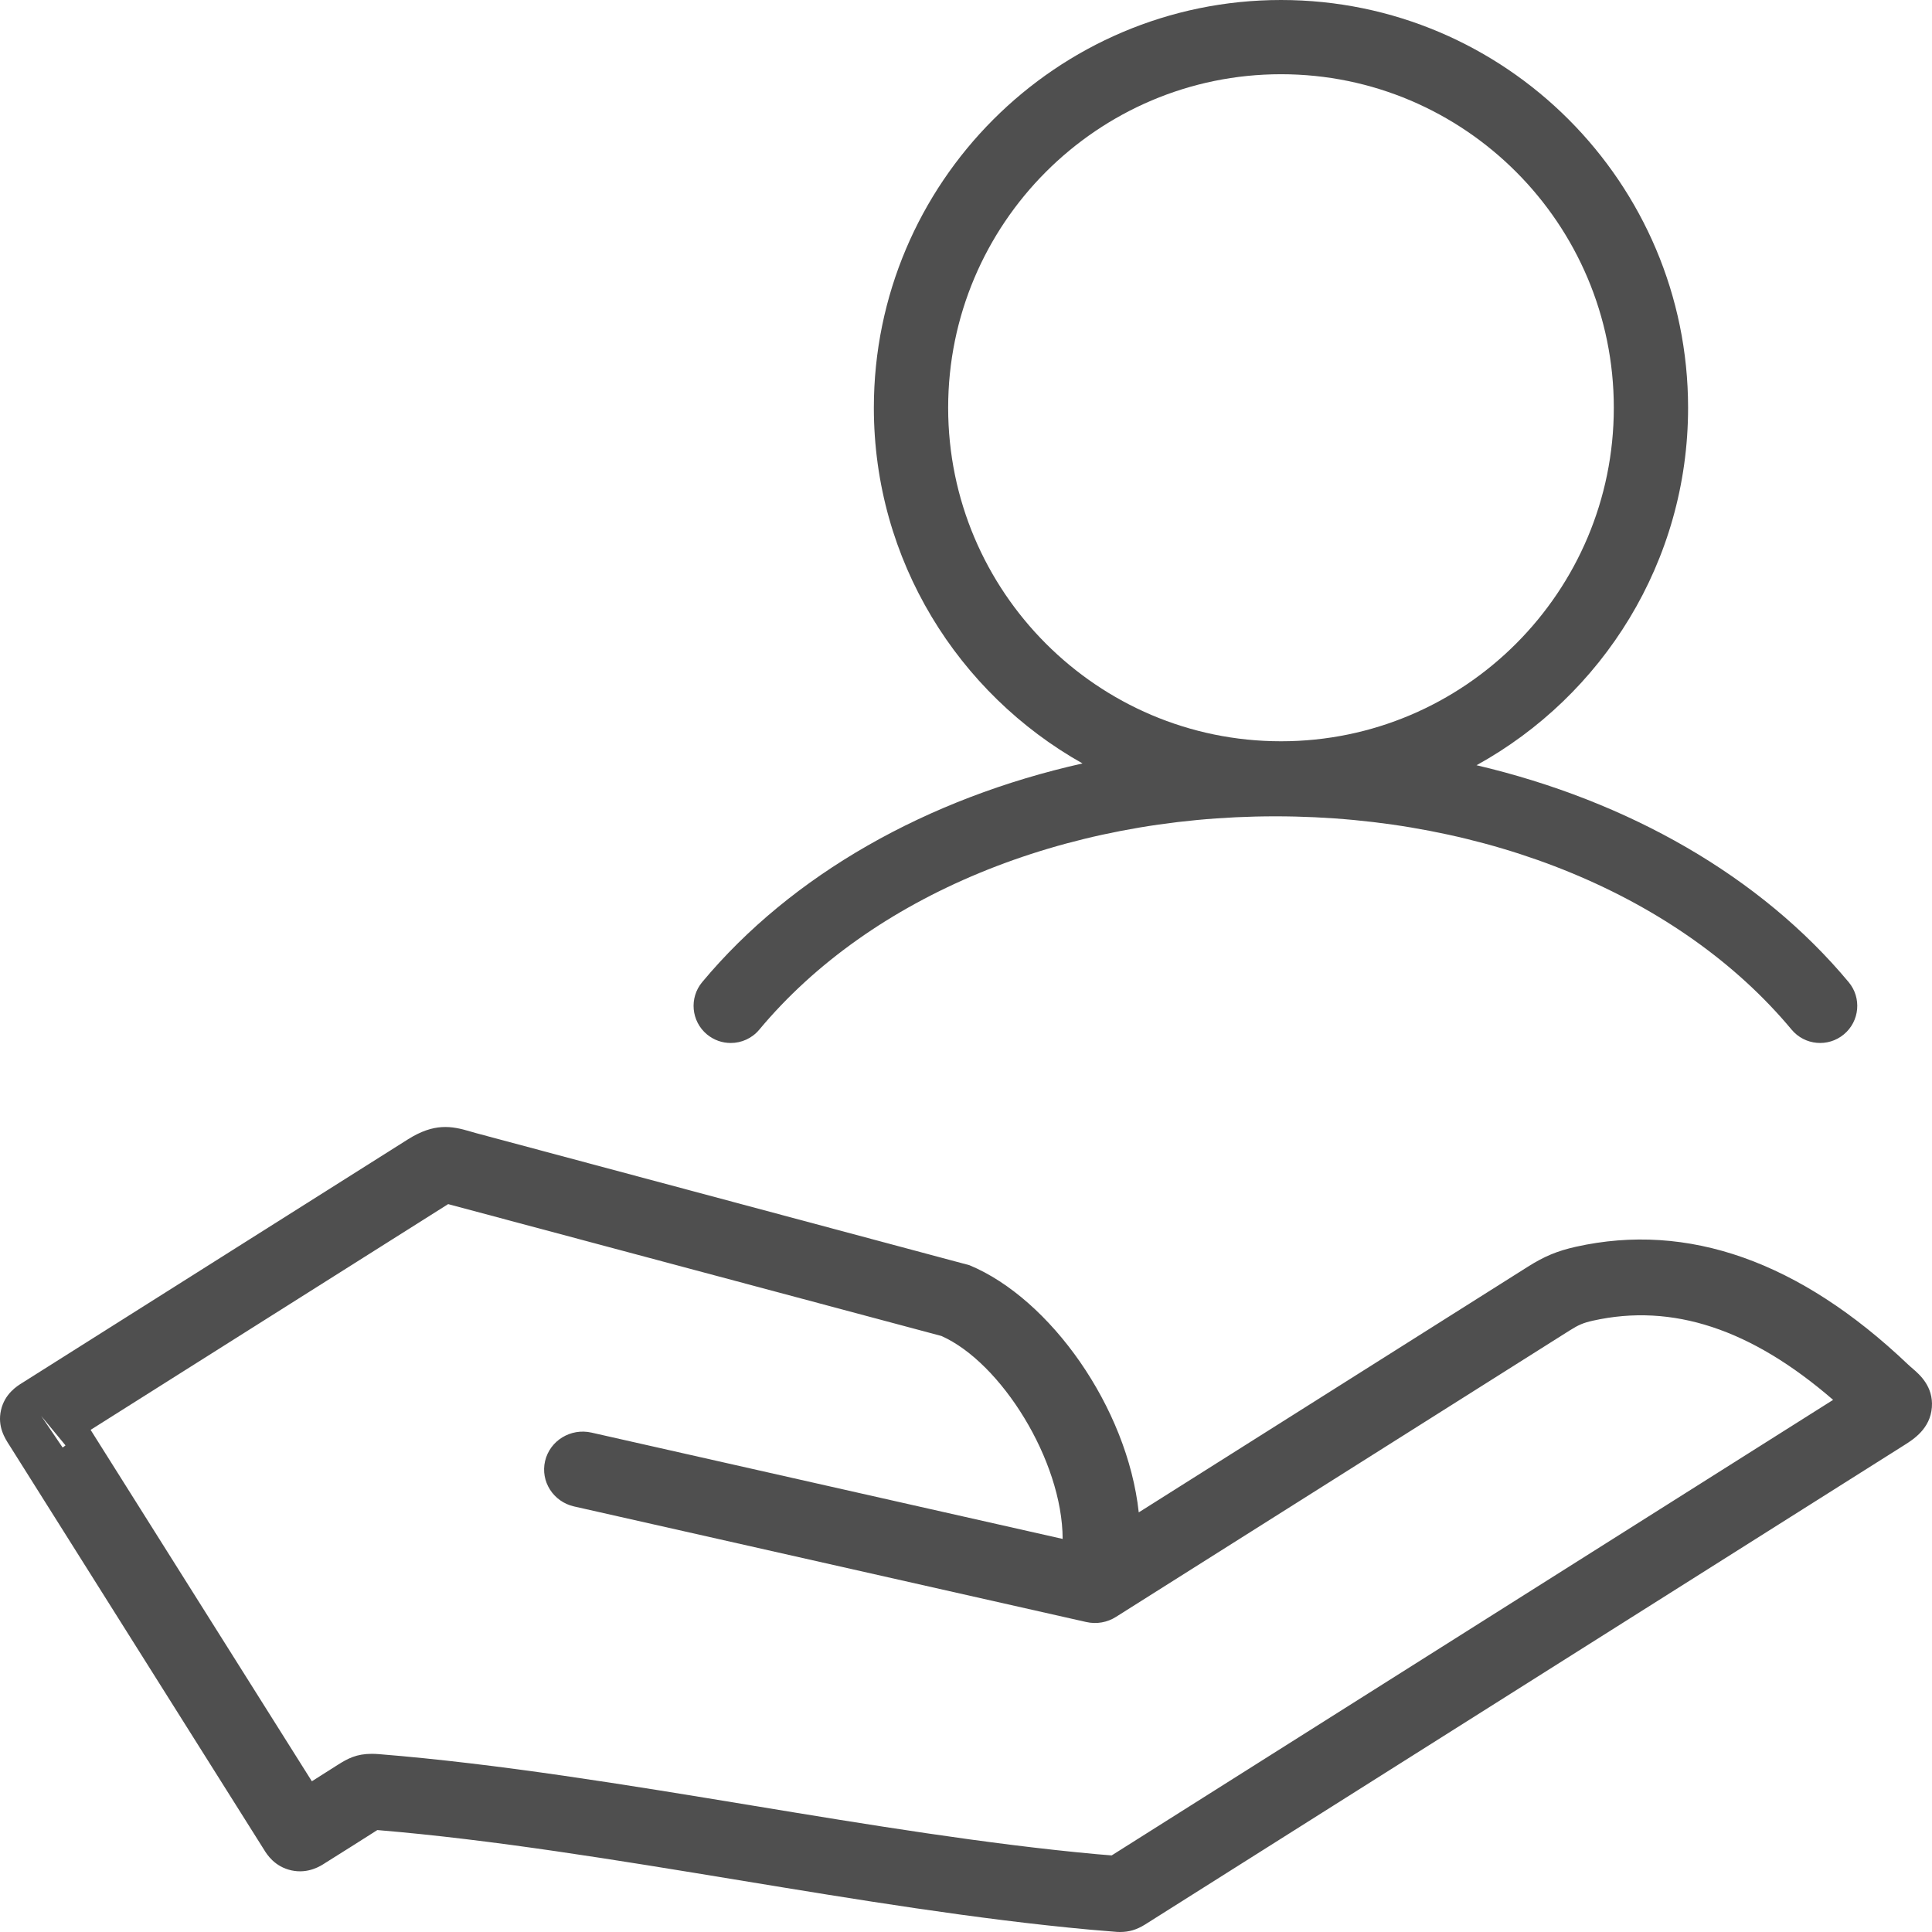
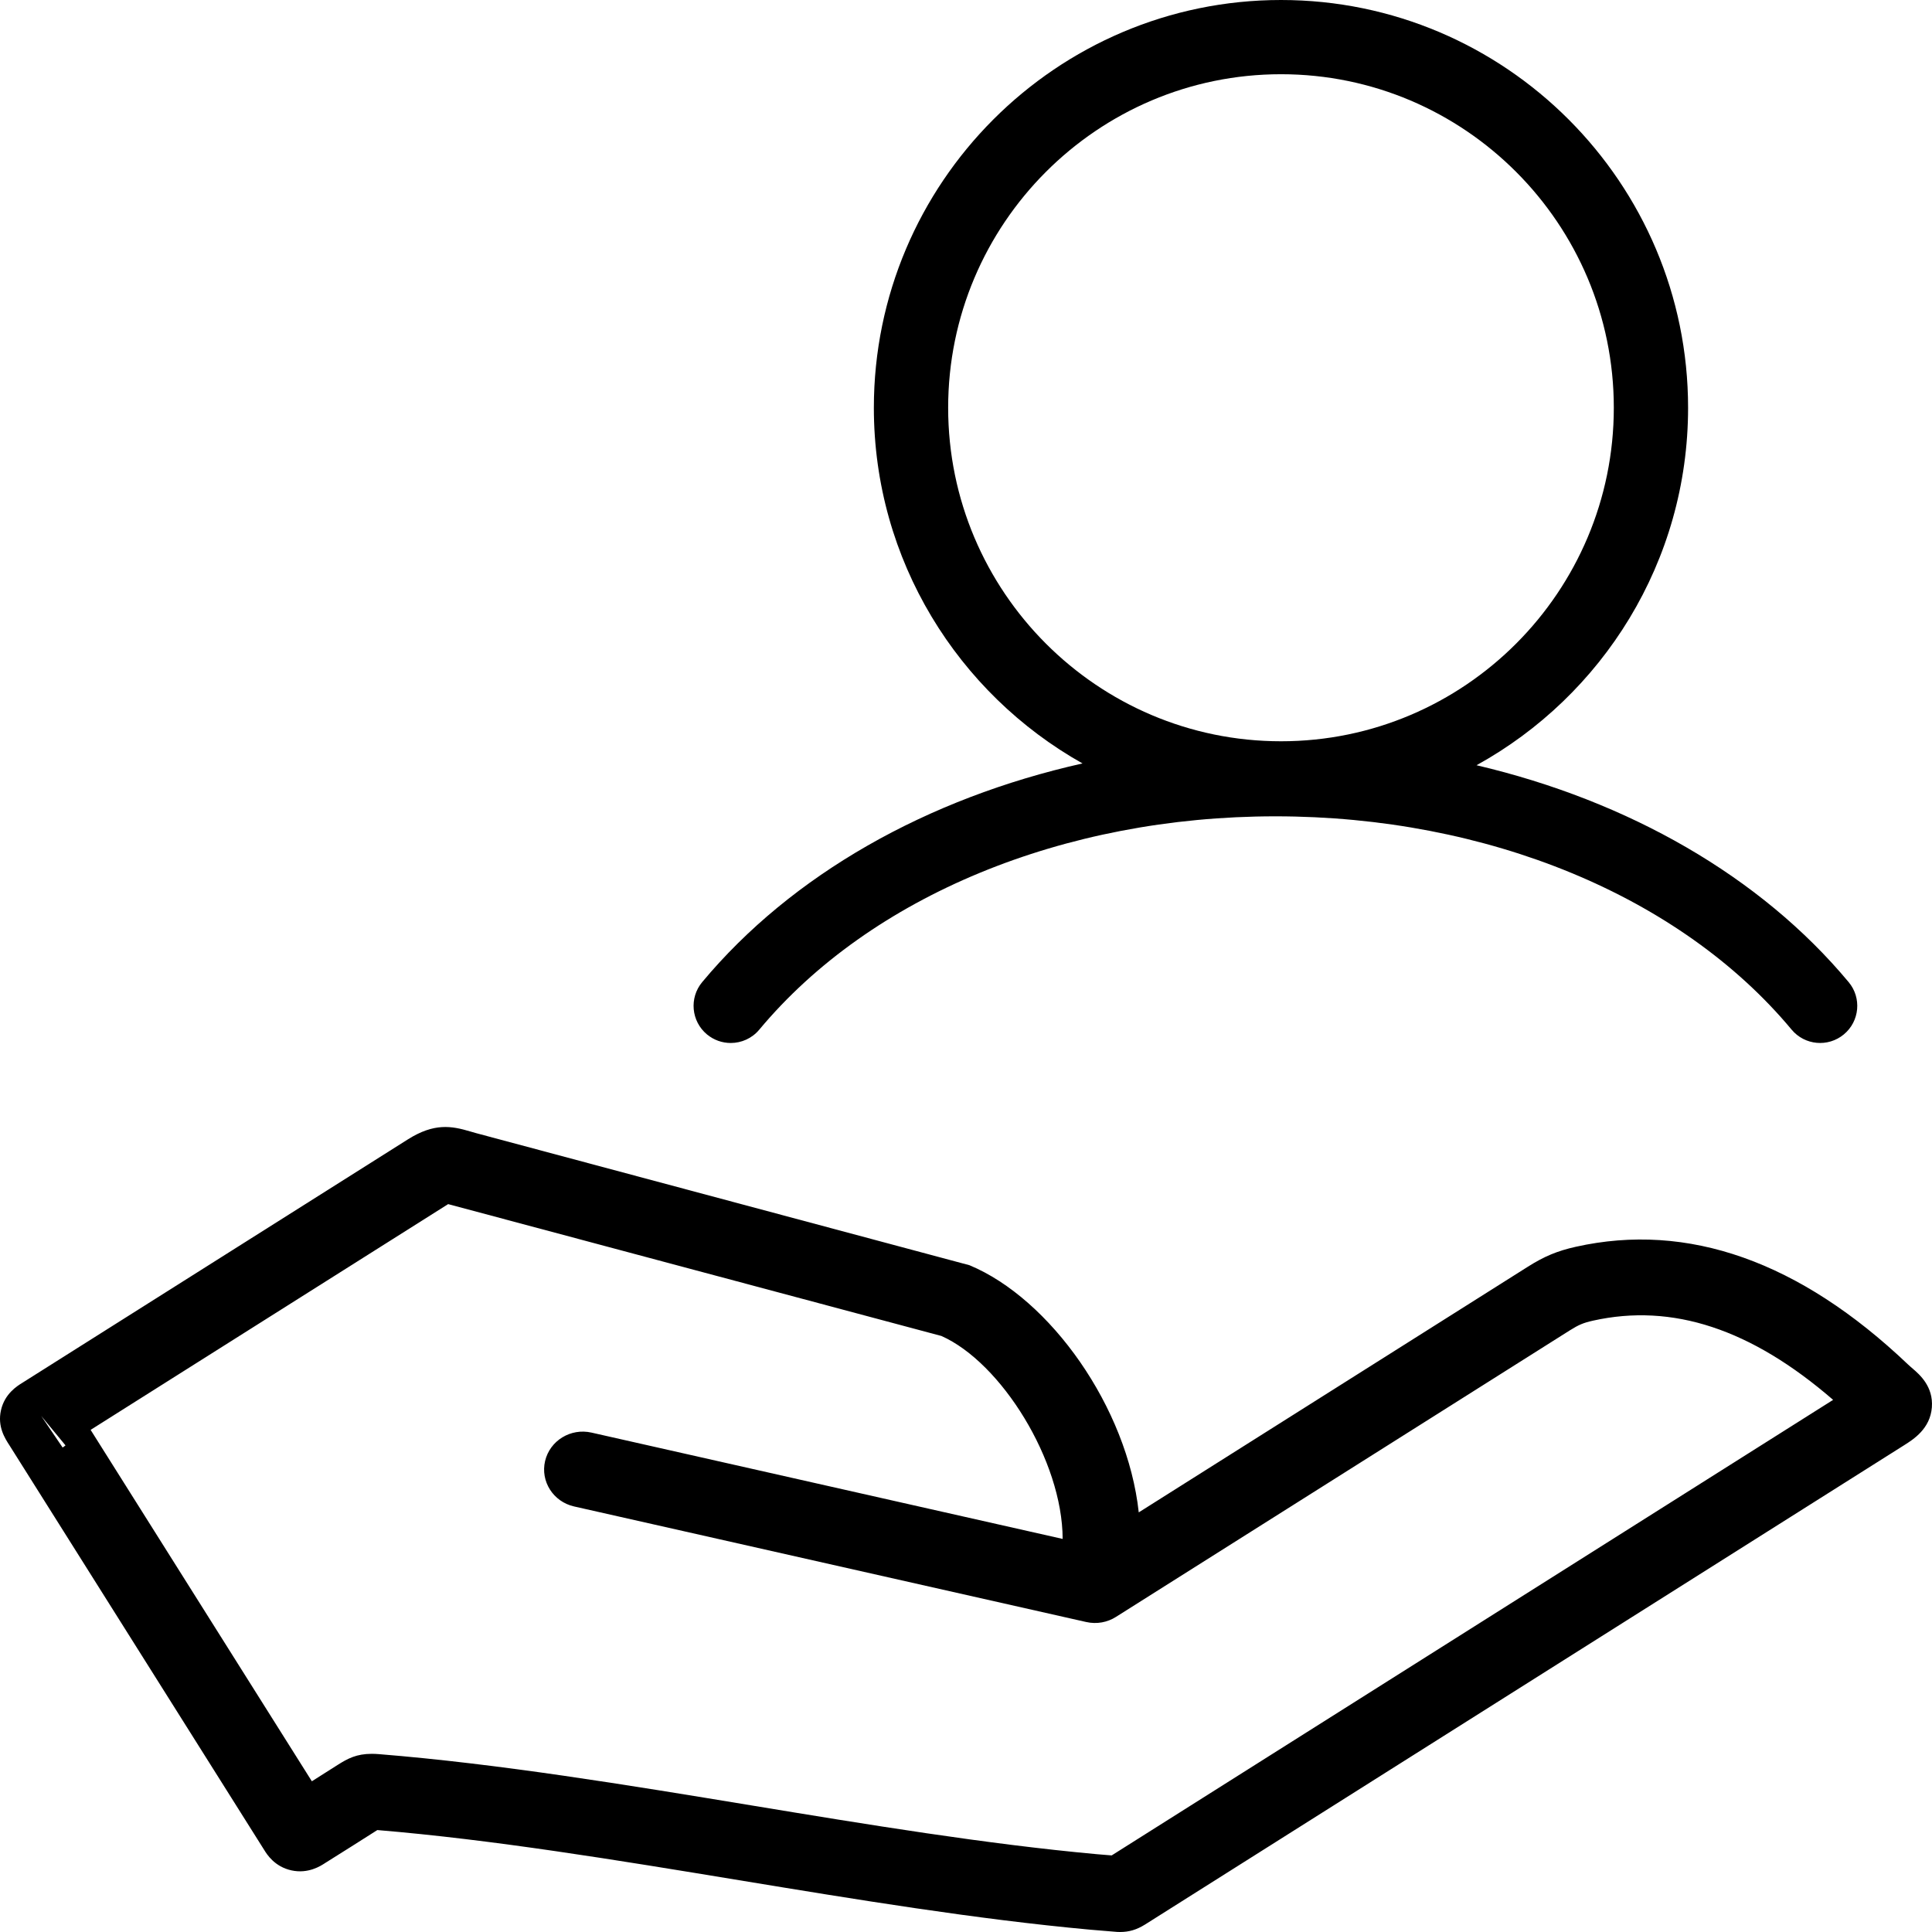
- <svg xmlns="http://www.w3.org/2000/svg" width="72" height="72" viewBox="0 0 72 72" fill="none">
-   <path d="M71.287 51.01C71.234 50.964 71.17 50.91 71.097 50.841C67.064 47.006 62.902 45.532 58.725 46.464C58.04 46.617 57.557 46.817 56.942 47.205L42.438 56.362C42.014 52.447 39.133 48.399 36.129 47.151L17.741 42.228L17.515 42.163C16.829 41.96 16.183 41.843 15.206 42.458L0.83 51.535C0.634 51.656 0.176 51.941 0.037 52.552C-0.103 53.163 0.188 53.609 0.348 53.856L9.851 68.95C9.945 69.103 10.233 69.567 10.863 69.704C11.489 69.84 11.955 69.537 12.119 69.428C12.767 69.022 13.416 68.613 14.062 68.201C18.37 68.558 23.033 69.327 27.544 70.07C31.888 70.785 36.38 71.525 40.622 71.913L41.63 71.997C41.668 71.999 41.704 72 41.74 72C42.076 72 42.357 71.917 42.67 71.723L70.965 53.857C71.304 53.644 71.935 53.245 71.995 52.446C72.054 51.671 71.536 51.225 71.287 51.01ZM2.334 53.945L1.536 52.768L2.441 53.865C2.408 53.894 2.372 53.92 2.334 53.945ZM41.429 69.146C41.24 69.13 41.053 69.115 40.874 69.1C36.752 68.724 32.313 67.993 28.021 67.285C23.386 66.521 18.594 65.732 14.115 65.371C14.022 65.364 13.936 65.36 13.854 65.36C13.288 65.36 12.96 65.535 12.59 65.769C12.268 65.974 11.946 66.179 11.622 66.383L3.377 53.287L16.701 44.874L35.084 49.788C37.308 50.776 39.594 54.432 39.602 57.351L22.044 53.389C21.267 53.213 20.494 53.687 20.314 54.447C20.135 55.207 20.619 55.966 21.395 56.141L40.473 60.446C40.871 60.538 41.272 60.46 41.592 60.255L58.501 49.58C58.832 49.372 59.009 49.297 59.362 49.218C62.324 48.557 65.259 49.524 68.315 52.169L41.429 69.146Z" fill="#4F4F4F" />
-   <path d="M27.232 38.869C27.629 38.869 28.023 38.7 28.297 38.371C32.447 33.394 39.636 30.422 47.531 30.422C55.431 30.422 62.622 33.394 66.767 38.37C67.255 38.957 68.128 39.038 68.716 38.548C69.304 38.06 69.384 37.187 68.894 36.601C65.614 32.663 60.688 29.847 55.026 28.518C59.72 25.931 62.91 20.931 62.91 15.196C62.91 6.817 56.105 0 47.74 0C39.373 0 32.566 6.817 32.566 15.196C32.566 20.885 35.708 25.847 40.342 28.451C34.554 29.749 29.509 32.593 26.168 36.601C25.679 37.188 25.759 38.06 26.346 38.549C26.606 38.764 26.919 38.869 27.232 38.869ZM35.335 15.196C35.335 8.342 40.901 2.766 47.741 2.766C54.58 2.766 60.142 8.342 60.142 15.196C60.142 22.05 54.58 27.625 47.741 27.625C40.901 27.626 35.335 22.05 35.335 15.196Z" fill="#4F4F4F" />
+ <svg xmlns="http://www.w3.org/2000/svg" width="72" height="72" viewBox="0 0 72 72">
+   <path d="M71.287 51.01C71.234 50.964 71.17 50.91 71.097 50.841C67.064 47.006 62.902 45.532 58.725 46.464C58.04 46.617 57.557 46.817 56.942 47.205L42.438 56.362C42.014 52.447 39.133 48.399 36.129 47.151L17.741 42.228L17.515 42.163C16.829 41.96 16.183 41.843 15.206 42.458L0.83 51.535C0.634 51.656 0.176 51.941 0.037 52.552C-0.103 53.163 0.188 53.609 0.348 53.856L9.851 68.95C9.945 69.103 10.233 69.567 10.863 69.704C11.489 69.84 11.955 69.537 12.119 69.428C12.767 69.022 13.416 68.613 14.062 68.201C18.37 68.558 23.033 69.327 27.544 70.07C31.888 70.785 36.38 71.525 40.622 71.913L41.63 71.997C41.668 71.999 41.704 72 41.74 72C42.076 72 42.357 71.917 42.67 71.723L70.965 53.857C71.304 53.644 71.935 53.245 71.995 52.446C72.054 51.671 71.536 51.225 71.287 51.01ZM2.334 53.945L1.536 52.768L2.441 53.865C2.408 53.894 2.372 53.92 2.334 53.945ZM41.429 69.146C41.24 69.13 41.053 69.115 40.874 69.1C36.752 68.724 32.313 67.993 28.021 67.285C23.386 66.521 18.594 65.732 14.115 65.371C14.022 65.364 13.936 65.36 13.854 65.36C13.288 65.36 12.96 65.535 12.59 65.769C12.268 65.974 11.946 66.179 11.622 66.383L3.377 53.287L16.701 44.874L35.084 49.788C37.308 50.776 39.594 54.432 39.602 57.351L22.044 53.389C21.267 53.213 20.494 53.687 20.314 54.447C20.135 55.207 20.619 55.966 21.395 56.141L40.473 60.446C40.871 60.538 41.272 60.46 41.592 60.255L58.501 49.58C58.832 49.372 59.009 49.297 59.362 49.218C62.324 48.557 65.259 49.524 68.315 52.169L41.429 69.146Z" />
+   <path d="M27.232 38.869C27.629 38.869 28.023 38.7 28.297 38.371C32.447 33.394 39.636 30.422 47.531 30.422C55.431 30.422 62.622 33.394 66.767 38.37C67.255 38.957 68.128 39.038 68.716 38.548C69.304 38.06 69.384 37.187 68.894 36.601C65.614 32.663 60.688 29.847 55.026 28.518C59.72 25.931 62.91 20.931 62.91 15.196C62.91 6.817 56.105 0 47.74 0C39.373 0 32.566 6.817 32.566 15.196C32.566 20.885 35.708 25.847 40.342 28.451C34.554 29.749 29.509 32.593 26.168 36.601C25.679 37.188 25.759 38.06 26.346 38.549C26.606 38.764 26.919 38.869 27.232 38.869ZM35.335 15.196C35.335 8.342 40.901 2.766 47.741 2.766C54.58 2.766 60.142 8.342 60.142 15.196C60.142 22.05 54.58 27.625 47.741 27.625C40.901 27.626 35.335 22.05 35.335 15.196Z" />
</svg>
